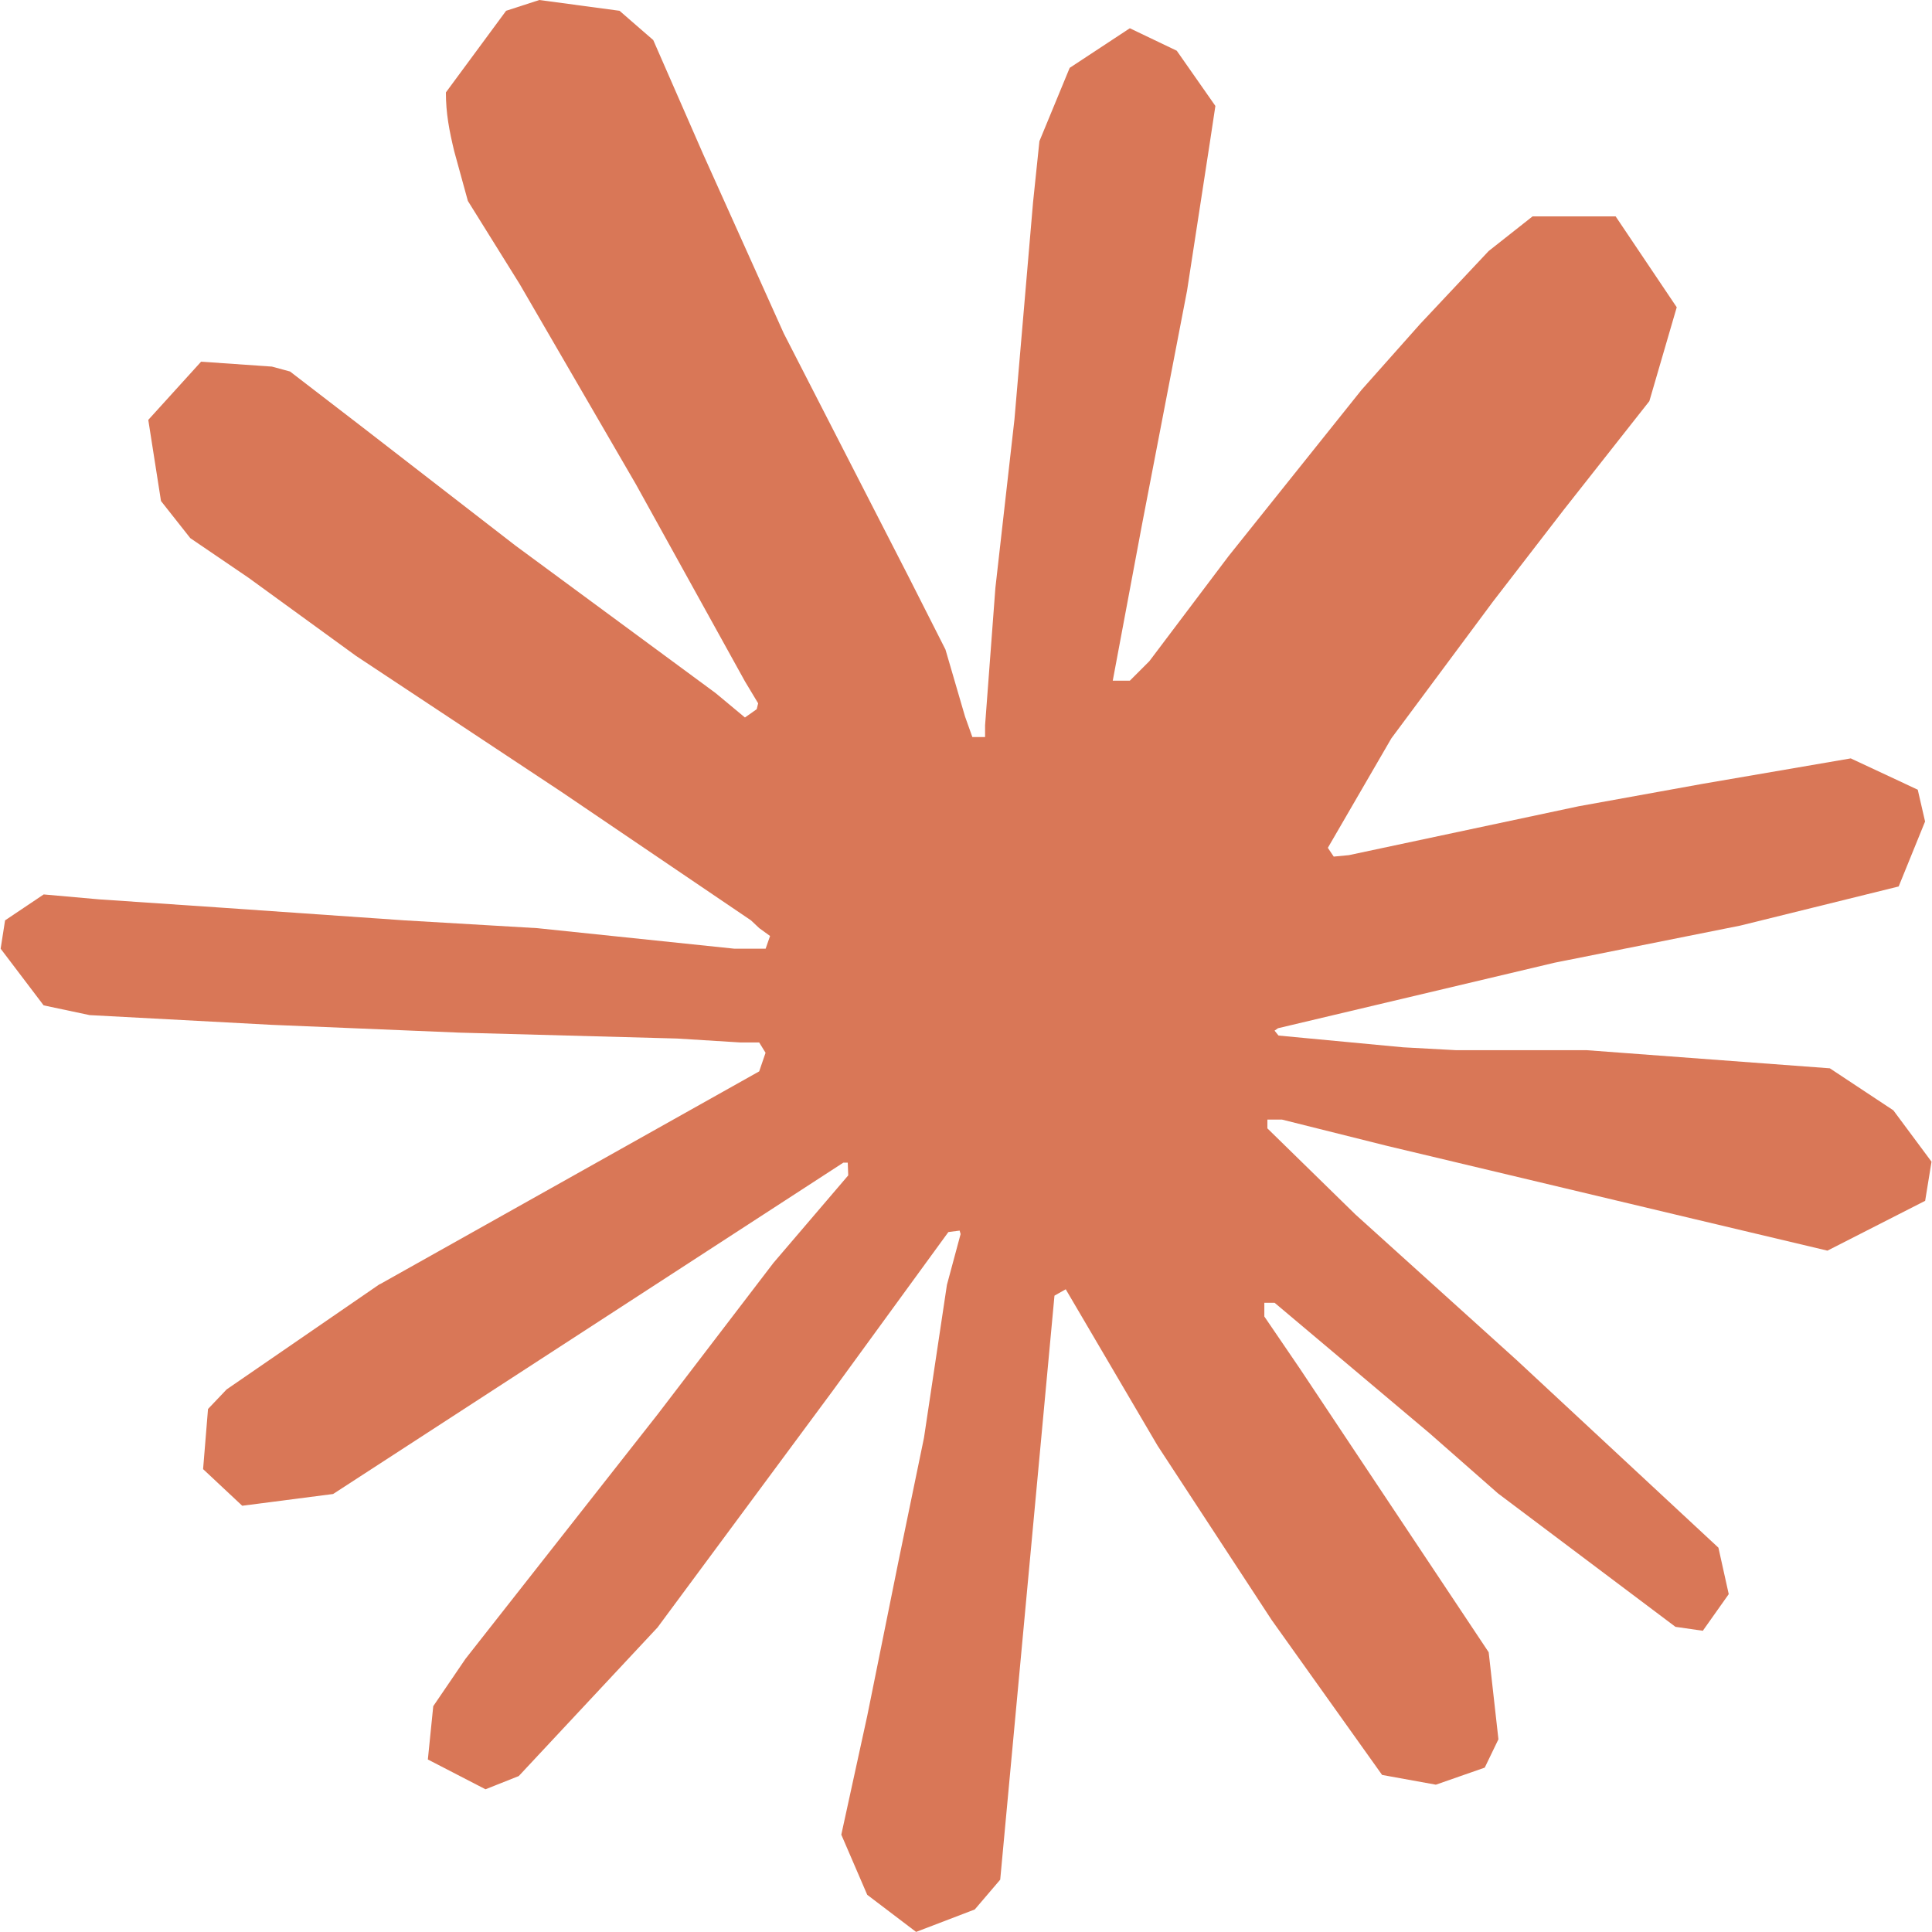
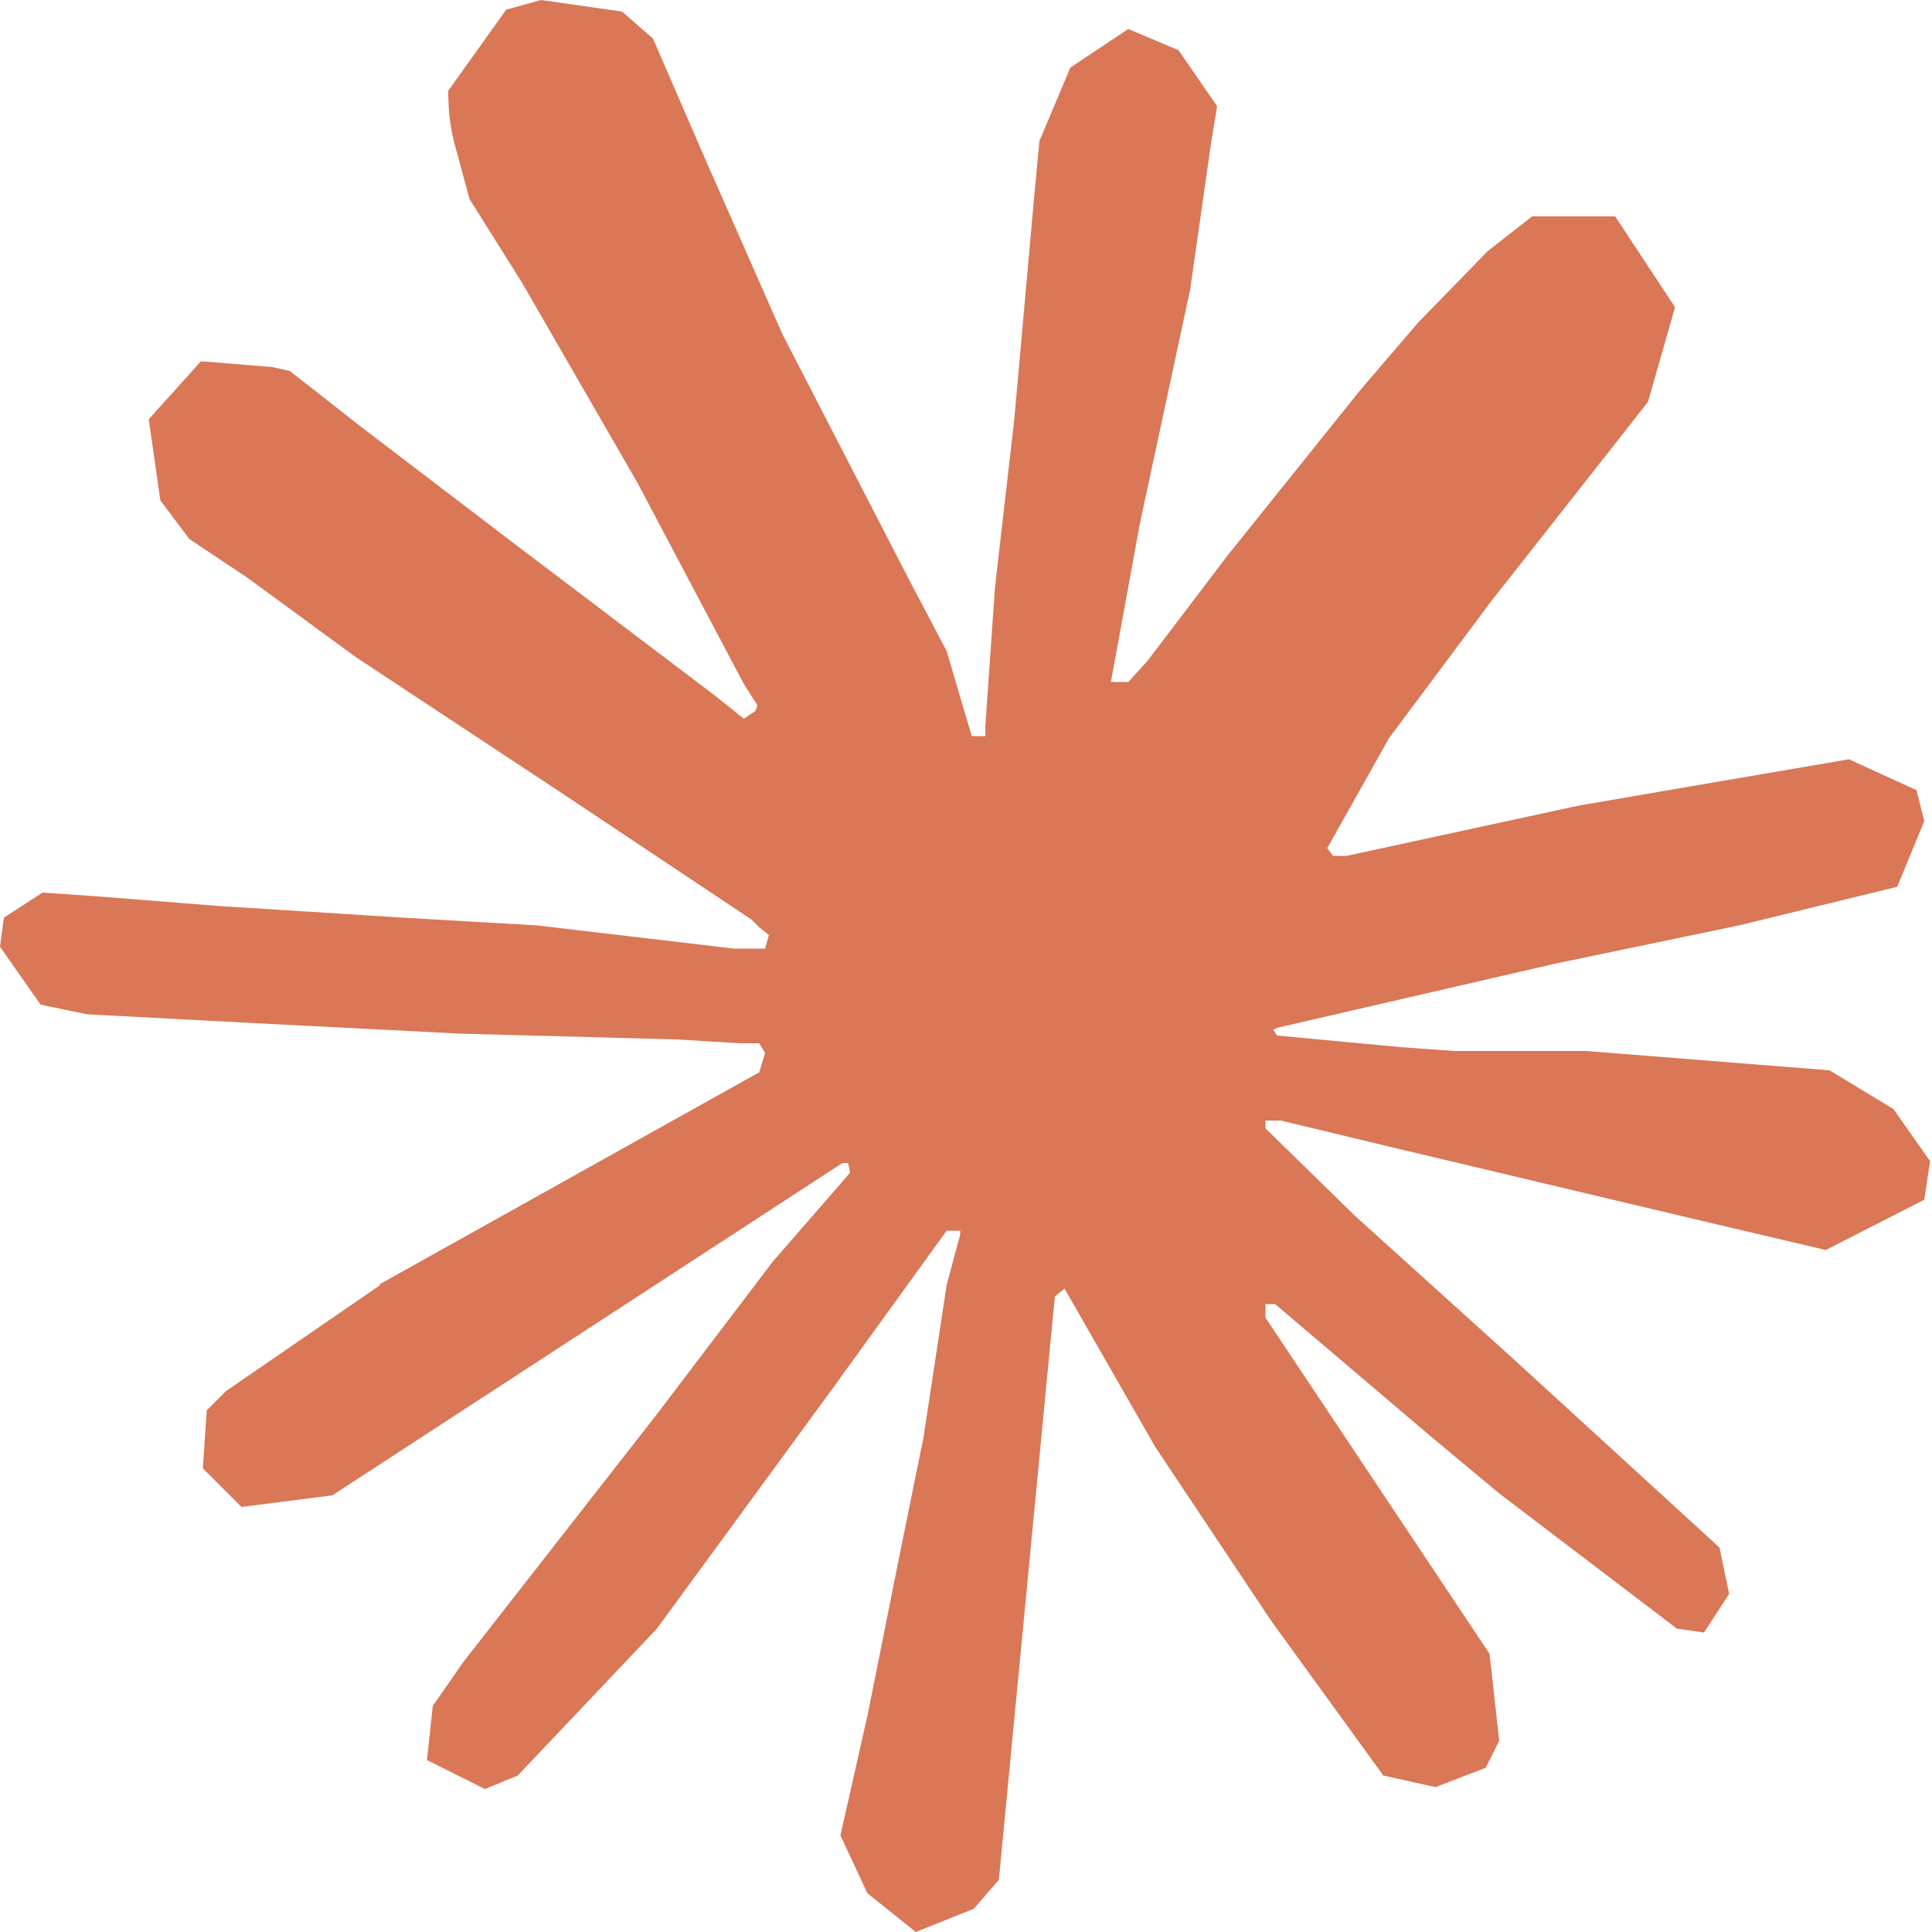
- <svg xmlns="http://www.w3.org/2000/svg" fill="#D97757" role="img" viewBox="0 0 24 24">
-   <path d="m4.714 15.956 4.717-2.647.079-.231-.079-.128h-.231l-.789-.049-2.696-.073-2.337-.097-2.265-.121-.571-.121-.534-.704.055-.352.48-.322.686.061 1.518.103 2.277.158 1.651.097 2.447.255h.389l.055-.158-.134-.097-.103-.097L6.973 9.836l-2.55-1.688-1.336-.971-.723-.492-.364-.461-.158-1.008.656-.723.88.061.225.061.892.686 1.906 1.475 2.489 1.834.364.303.146-.103.018-.073-.164-.273-1.354-2.447-1.445-2.489-.643-1.032-.17-.619c-.061-.255-.103-.467-.103-.729L6.287.134 6.7 0l.996.134.419.364.619 1.415 1.002 2.228 1.554 3.03.455.898.243.832.091.255h.158v-.146l.128-1.706.237-2.095.231-2.696.079-.759.376-.911.747-.492.583.279.48.686-.067.443-.285 1.852-.559 2.902-.364 1.943h.212l.243-.243.984-1.305 1.651-2.064.729-.82.85-.905.546-.431h1.032l.759 1.129-.34 1.166-1.062 1.348-.88 1.141-1.263 1.7-.789 1.36.073.109.188-.018 2.853-.607 1.542-.279 1.84-.316.832.389.091.395-.328.807-1.967.486-2.307.461-3.436.814-.043.03.049.061 1.548.146.662.036h1.621l3.018.225.789.522.474.638-.079.486-1.214.619-1.639-.389-3.825-.911-1.311-.328h-.182v.109l1.093 1.069 2.003 1.809 2.507 2.331.128.577-.322.455-.34-.049-2.204-1.657-.85-.747-1.925-1.621h-.128v.17l.443.65 2.344 3.521.121 1.081-.17.352-.607.212-.668-.121-1.372-1.925L14.38 17.959l-1.141-1.943-.14.079-.674 7.255-.316.37-.729.279-.607-.461-.322-.747.322-1.475.389-1.925.316-1.53.285-1.9.17-.631-.012-.043-.14.018-1.433 1.967-2.18 2.945-1.724 1.846-.413.164-.716-.37.067-.662.401-.589 2.386-3.036 1.439-1.882.929-1.087-.006-.158h-.055l-6.338 4.116-1.129.146-.486-.455.061-.747.231-.243 1.906-1.311Z" />
+ <svg xmlns="http://www.w3.org/2000/svg" viewBox="0 0 100 100" class="w-full" fill="hsl(14.8, 63.1%, 59.6%)">
+   <path d="m19.6 66.5 19.7-11 .3-1-.3-.5h-1l-3.3-.2-11.2-.3L14 53l-9.5-.5-2.4-.5L0 49l.2-1.5 2-1.3 2.9.2 6.3.5 9.5.6 6.9.4L38 49.1h1.6l.2-.7-.5-.4-.4-.4L29 41l-10.6-7-5.6-4.1-3-2-1.5-2-.6-4.2 2.7-3 3.7.3.9.2 3.7 2.9 8 6.1L37 36l1.5 1.2.6-.4.1-.3-.7-1.1L33 25l-6-10.4-2.7-4.3-.7-2.6c-.3-1-.4-2-.4-3l3-4.2L28 0l4.2.6L33.8 2l2.6 6 4.1 9.3L47 29.9l2 3.8 1 3.4.3 1h.7v-.5l.5-7.2 1-8.7 1-11.2.3-3.2 1.6-3.8 3-2L61 2.6l2 2.9-.3 1.8-1.1 7.7L59 27.1l-1.5 8.2h.9l1-1.1 4.1-5.4 6.9-8.6 3-3.5L77 13l2.3-1.8h4.3l3.1 4.7-1.4 4.9-4.4 5.6-3.7 4.7-5.3 7.1-3.2 5.7.3.4h.7l12-2.6 6.4-1.1 7.6-1.3 3.5 1.6.4 1.6-1.4 3.4-8.2 2-9.6 2-14.3 3.3-.2.1.2.3 6.4.6 2.8.2h6.8l12.6 1 3.3 2 1.9 2.7-.3 2-5.1 2.6-6.8-1.6-16-3.8-5.4-1.3h-.8v.4l4.6 4.5 8.3 7.5L89 80.1l.5 2.4-1.3 2-1.4-.2-9.2-7-3.6-3-8-6.8h-.5v.7l1.8 2.7 9.8 14.7.5 4.5-.7 1.4-2.6 1-2.7-.6-5.8-8-6-9-4.7-8.2-.5.4-2.9 30.2-1.3 1.5-3 1.2-2.5-2-1.4-3 1.4-6.2 1.6-8 1.3-6.4 1.2-7.9.7-2.6v-.2H49L43 72l-9 12.3-7.2 7.6-1.7.7-3-1.5.3-2.8L24 86l10-12.8 6-7.9 4-4.6-.1-.5h-.3L17.2 77.4l-4.7.6-2-2 .2-3 1-1 8-5.5Z" />
</svg>
